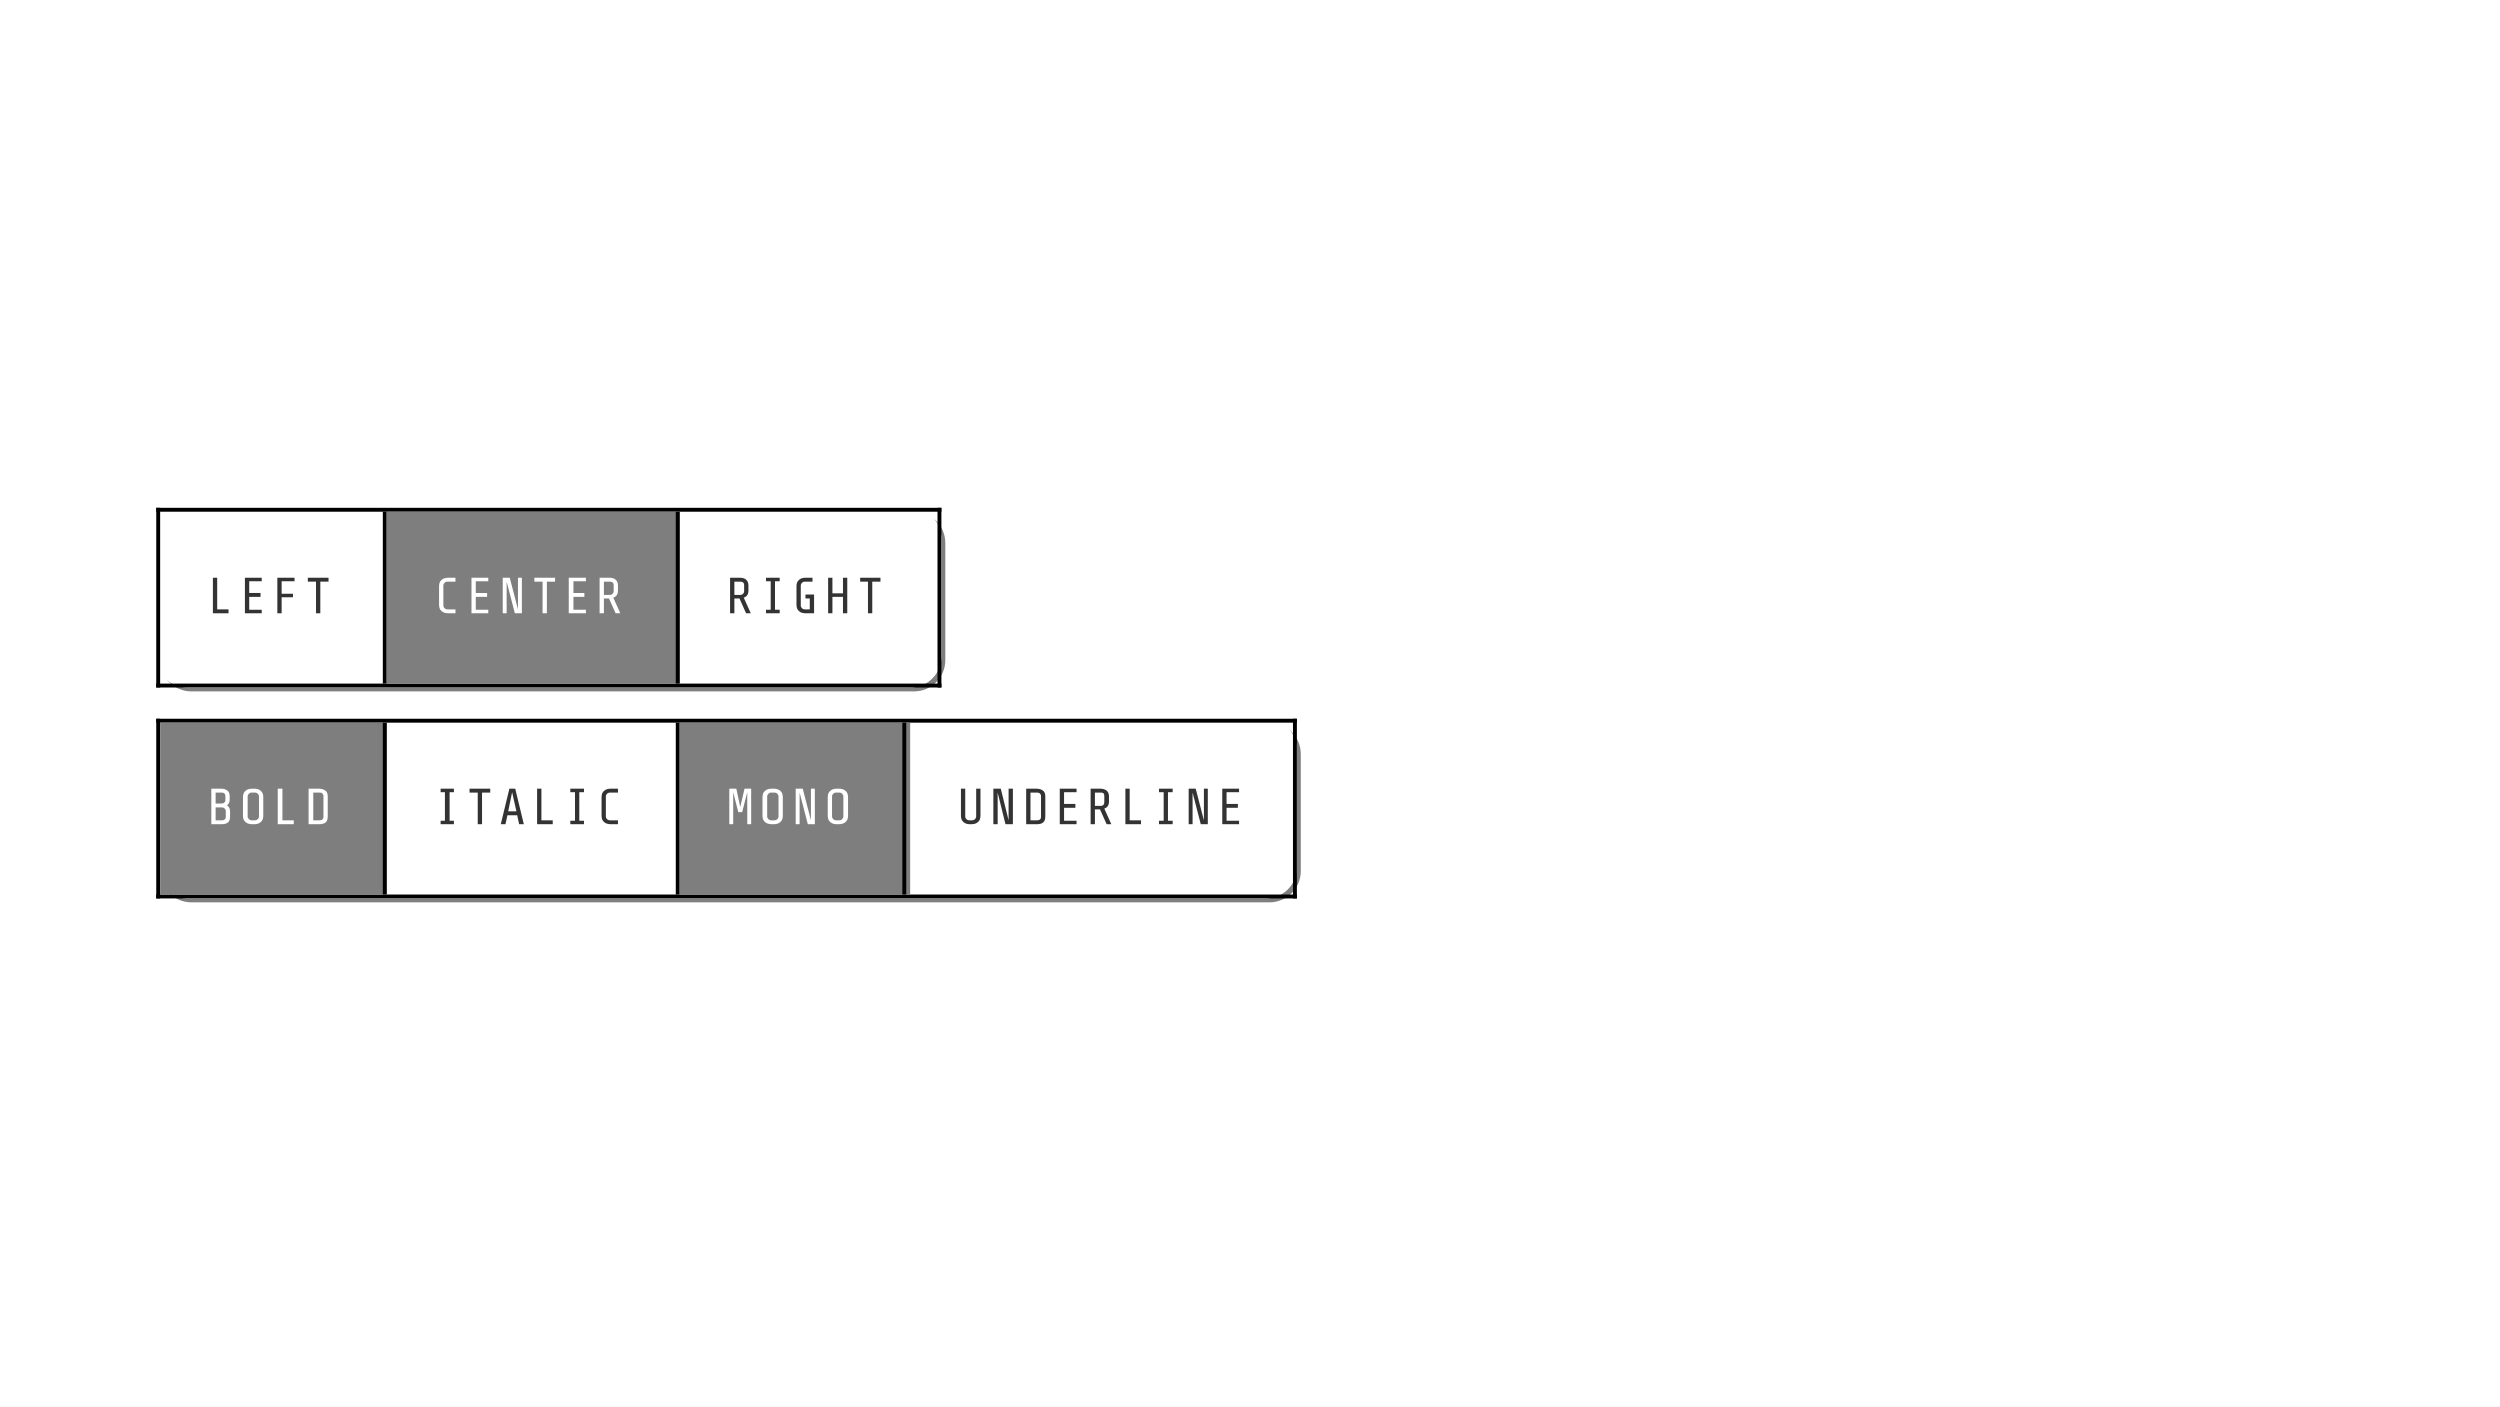
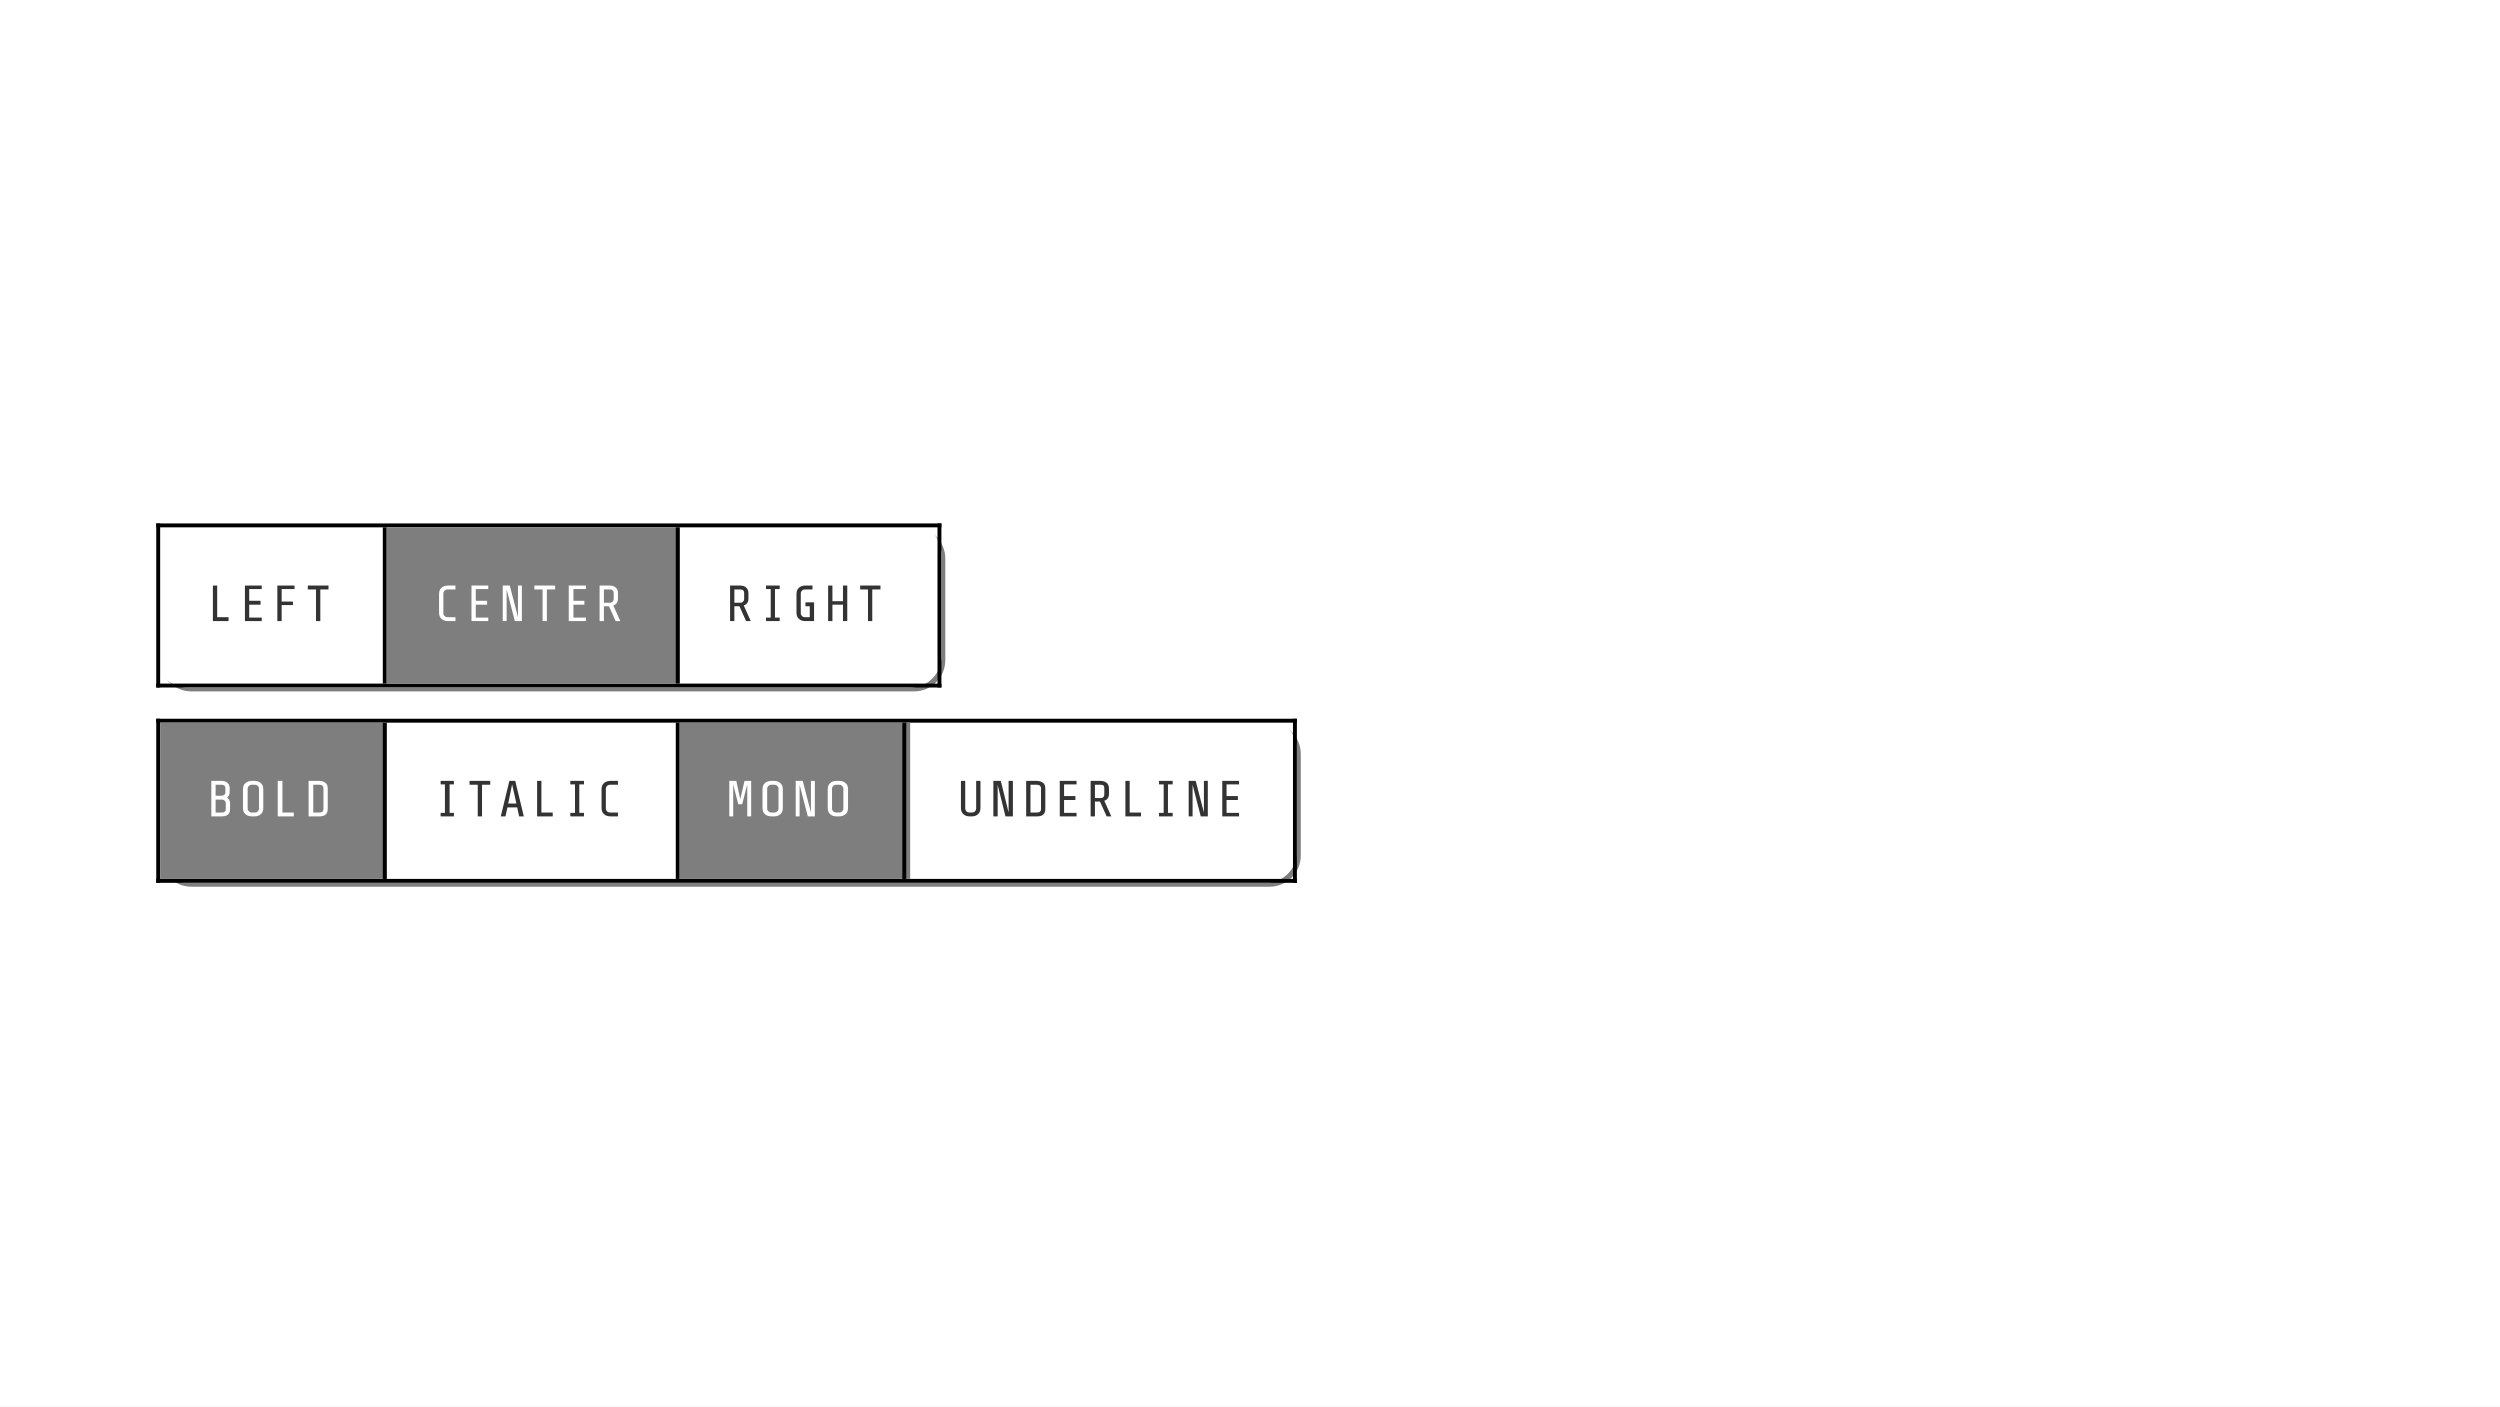
<svg xmlns="http://www.w3.org/2000/svg" width="640" height="360" viewBox="0 0 640 360">
  <mask id="satori_om-id">
    <rect x="0" y="0" width="640" height="360" fill="#fff" />
  </mask>
  <rect x="0" y="0" width="640" height="360" fill="rgba(255,255,255,1)" />
  <mask id="satori_om-id-0">
    <rect x="0" y="0" width="640" height="360" fill="#fff" />
  </mask>
  <mask id="satori_om-id-0-0">
    <rect x="0" y="0" width="640" height="360" fill="#fff" />
  </mask>
  <rect x="0" y="0" width="640" height="360" fill="rgba(255,255,255,1)" />
  <mask id="satori_om-id-0-1">
    <rect x="0" y="0" width="640" height="0" fill="#fff" />
  </mask>
  <rect x="0" y="0" width="640" height="0" fill="rgba(0,0,0,1)" />
  <mask id="satori_om-id-0-2">
    <rect x="640" y="0" width="0" height="360" fill="#fff" />
  </mask>
  <rect x="640" y="0" width="0" height="360" fill="rgba(0,0,0,1)" />
  <mask id="satori_om-id-0-3">
    <rect x="0" y="360" width="640" height="0" fill="#fff" />
  </mask>
  <rect x="0" y="360" width="640" height="0" fill="rgba(0,0,0,1)" />
  <mask id="satori_om-id-0-4">
    <rect x="0" y="0" width="0" height="360" fill="#fff" />
  </mask>
  <rect x="0" y="0" width="0" height="360" fill="rgba(0,0,0,1)" />
  <mask id="satori_om-id-1">
-     <rect x="40" y="130" width="201" height="46" fill="#fff" />
+     <rect x="40" y="134" width="201" height="42" fill="#fff" />
  </mask>
  <mask id="satori_ms-id-1-0-0" maskUnits="userSpaceOnUse">
    <rect x="0" y="0" width="640" height="360" fill="#fff" />
-     <path x="40" y="130" width="201" height="46" fill="#000" stroke-width="0" d="M48,130 h185 a8,8 0 0 1 8,8 v30 a8,8 0 0 1 -8,8 h-185 a8,8 0 0 1 -8,-8 v-30 a8,8 0 0 1 8,-8" />
+     <path x="40" y="134" width="201" height="42" fill="#000" stroke-width="0" d="M48,134 h185 a8,8 0 0 1 8,8 v26 a8,8 0 0 1 -8,8 h-185 a8,8 0 0 1 -8,-8 v-26 a8,8 0 0 1 8,-8" />
  </mask>
  <defs>
    <filter id="satori_s-id-1-0-0" x="0%" y="0%" width="100%" height="100%">
      <feGaussianBlur stdDeviation="0" result="b" />
      <feFlood flood-color="rgba(0,0,0,0.5)" in="SourceGraphic" result="f" />
      <feComposite in="f" in2="b" operator="in" />
    </filter>
  </defs>
  <g mask="url(#satori_ms-id-1-0-0)" filter="url(#satori_s-id-1-0-0)" opacity="1">
-     <path x="41" y="131" width="201" height="46" fill="#fff" stroke="#fff" stroke-width="0" d="M49,131 h185 a8,8 0 0 1 8,8 v30 a8,8 0 0 1 -8,8 h-185 a8,8 0 0 1 -8,-8 v-30 a8,8 0 0 1 8,-8" />
+     <path x="41" y="135" width="201" height="42" fill="#fff" stroke="#fff" stroke-width="0" d="M49,135 h185 a8,8 0 0 1 8,8 v26 a8,8 0 0 1 -8,8 h-185 a8,8 0 0 1 -8,-8 v-26 a8,8 0 0 1 8,-8" />
  </g>
  <mask id="satori_om-id-1-0">
-     <rect x="40" y="130" width="201" height="46" fill="#fff" />
-   </mask>
-   <path x="40" y="130" width="201" height="46" fill="rgba(255,255,255,1)" d="M48,130 h185 a8,8 0 0 1 8,8 v30 a8,8 0 0 1 -8,8 h-185 a8,8 0 0 1 -8,-8 v-30 a8,8 0 0 1 8,-8" />
+     <rect x="40" y="134" width="201" height="42" fill="#fff" />
+   </mask>
+   <path x="40" y="134" width="201" height="42" fill="rgba(255,255,255,1)" d="M48,134 h185 a8,8 0 0 1 8,8 v26 a8,8 0 0 1 -8,8 h-185 a8,8 0 0 1 -8,-8 v-26 a8,8 0 0 1 8,-8" />
  <mask id="satori_om-id-1-1">
-     <rect x="40" y="130" width="201" height="1" fill="#fff" />
-   </mask>
-   <rect x="40" y="130" width="201" height="1" fill="rgba(0,0,0,1)" />
+     <rect x="40" y="134" width="201" height="1" fill="#fff" />
+   </mask>
+   <rect x="40" y="134" width="201" height="1" fill="rgba(0,0,0,1)" />
  <mask id="satori_om-id-1-2">
-     <rect x="240" y="130" width="1" height="46" fill="#fff" />
-   </mask>
-   <rect x="240" y="130" width="1" height="46" fill="rgba(0,0,0,1)" />
+     <rect x="240" y="134" width="1" height="42" fill="#fff" />
+   </mask>
+   <rect x="240" y="134" width="1" height="42" fill="rgba(0,0,0,1)" />
  <mask id="satori_om-id-1-3">
    <rect x="40" y="175" width="201" height="1" fill="#fff" />
  </mask>
  <rect x="40" y="175" width="201" height="1" fill="rgba(0,0,0,1)" />
  <mask id="satori_om-id-1-4">
-     <rect x="40" y="130" width="1" height="46" fill="#fff" />
-   </mask>
-   <rect x="40" y="130" width="1" height="46" fill="rgba(0,0,0,1)" />
+     <rect x="40" y="134" width="1" height="42" fill="#fff" />
+   </mask>
+   <rect x="40" y="134" width="1" height="42" fill="rgba(0,0,0,1)" />
  <mask id="satori_om-id-2">
-     <rect x="41" y="131" width="58" height="44" fill="#fff" />
+     <rect x="41" y="135" width="58" height="40" fill="#fff" />
  </mask>
  <mask id="satori_om-id-2-0">
-     <rect x="41" y="131" width="58" height="0" fill="#fff" />
-   </mask>
-   <rect x="41" y="131" width="58" height="0" fill="rgba(0,0,0,1)" />
+     <rect x="41" y="135" width="58" height="0" fill="#fff" />
+   </mask>
+   <rect x="41" y="135" width="58" height="0" fill="rgba(0,0,0,1)" />
  <mask id="satori_om-id-2-1">
-     <rect x="98" y="131" width="1" height="44" fill="#fff" />
-   </mask>
-   <rect x="98" y="131" width="1" height="44" fill="rgba(0,0,0,1)" />
+     <rect x="98" y="135" width="1" height="40" fill="#fff" />
+   </mask>
+   <rect x="98" y="135" width="1" height="40" fill="rgba(0,0,0,1)" />
  <mask id="satori_om-id-2-2">
    <rect x="41" y="175" width="58" height="0" fill="#fff" />
  </mask>
  <rect x="41" y="175" width="58" height="0" fill="rgba(0,0,0,1)" />
  <mask id="satori_om-id-2-3">
-     <rect x="41" y="131" width="0" height="44" fill="#fff" />
-   </mask>
-   <rect x="41" y="131" width="0" height="44" fill="rgba(0,0,0,1)" />
+     <rect x="41" y="135" width="0" height="40" fill="#fff" />
+   </mask>
+   <rect x="41" y="135" width="0" height="40" fill="rgba(0,0,0,1)" />
  <mask id="satori_om-id-3">
-     <rect x="53" y="145" width="33" height="15" fill="#fff" />
-   </mask>
-   <g>
-     <path fill="rgba(51,51,51,1)" d="M54.5 147.9L55.6 147.9L55.6 156.0L58.5 156.0L58.5 157L54.5 157L54.5 147.9ZM62.7 147.9L67.0 147.9L67.0 148.8L63.8 148.8L63.8 151.8L66.7 151.8L66.7 152.8L63.8 152.8L63.8 156.1L67.0 156.1L67.0 157L62.7 157L62.7 147.9ZM72.1 152.0L75.0 152.0L75.0 152.9L72.1 152.9L72.1 157L71.0 157L71.0 147.9L75.4 147.9L75.4 148.8L72.1 148.8L72.1 152.0ZM82.0 157L80.9 157L80.9 148.9L78.8 148.9L78.8 147.9L84.1 147.9L84.1 148.9L82.0 148.9L82.0 157Z " />
+     <rect x="53" y="147" width="33" height="15" fill="#fff" />
+   </mask>
+   <g>
+     <path fill="rgba(51,51,51,1)" d="M54.5 149.9L55.6 149.9L55.6 158.0L58.5 158.0L58.5 159L54.5 159L54.5 149.9ZM62.7 149.9L67.0 149.9L67.0 150.8L63.8 150.8L63.8 153.8L66.7 153.8L66.7 154.8L63.8 154.8L63.8 158.1L67.0 158.1L67.0 159L62.7 159L62.7 149.9ZM72.1 154.0L75.0 154.0L75.0 154.9L72.1 154.9L72.1 159L71.0 159L71.0 149.9L75.4 149.9L75.4 150.8L72.1 150.8L72.1 154.0ZM82.0 159L80.9 159L80.9 150.9L78.8 150.9L78.8 149.9L84.1 149.9L84.1 150.9L82.0 150.9L82.0 159Z " />
  </g>
  <mask id="satori_om-id-4">
-     <rect x="99" y="131" width="75" height="44" fill="#fff" />
+     <rect x="99" y="135" width="75" height="40" fill="#fff" />
  </mask>
  <mask id="satori_om-id-4-0">
-     <rect x="99" y="131" width="75" height="44" fill="#fff" />
-   </mask>
-   <rect x="99" y="131" width="75" height="44" fill="rgba(126,126,126,1)" />
+     <rect x="99" y="135" width="75" height="40" fill="#fff" />
+   </mask>
+   <rect x="99" y="135" width="75" height="40" fill="rgba(126,126,126,1)" />
  <mask id="satori_om-id-4-1">
-     <rect x="99" y="131" width="75" height="0" fill="#fff" />
-   </mask>
-   <rect x="99" y="131" width="75" height="0" fill="rgba(0,0,0,1)" />
+     <rect x="99" y="135" width="75" height="0" fill="#fff" />
+   </mask>
+   <rect x="99" y="135" width="75" height="0" fill="rgba(0,0,0,1)" />
  <mask id="satori_om-id-4-2">
-     <rect x="173" y="131" width="1" height="44" fill="#fff" />
-   </mask>
-   <rect x="173" y="131" width="1" height="44" fill="rgba(0,0,0,1)" />
+     <rect x="173" y="135" width="1" height="40" fill="#fff" />
+   </mask>
+   <rect x="173" y="135" width="1" height="40" fill="rgba(0,0,0,1)" />
  <mask id="satori_om-id-4-3">
    <rect x="99" y="175" width="75" height="0" fill="#fff" />
  </mask>
  <rect x="99" y="175" width="75" height="0" fill="rgba(0,0,0,1)" />
  <mask id="satori_om-id-4-4">
-     <rect x="99" y="131" width="0" height="44" fill="#fff" />
-   </mask>
-   <rect x="99" y="131" width="0" height="44" fill="rgba(0,0,0,1)" />
+     <rect x="99" y="135" width="0" height="40" fill="#fff" />
+   </mask>
+   <rect x="99" y="135" width="0" height="40" fill="rgba(0,0,0,1)" />
  <mask id="satori_om-id-5">
-     <rect x="111" y="145" width="50" height="15" fill="#fff" />
-   </mask>
-   <g>
-     <path fill="rgba(255,255,255,1)" d="M114.8 157Q113.6 157 113.0 156.4Q112.4 155.9 112.4 154.8L112.4 154.8L112.4 150.1Q112.4 149.0 113.0 148.5Q113.6 147.9 114.8 147.9L114.8 147.9L116.6 147.9L116.6 148.9L114.6 148.9Q114.1 148.9 113.8 149.2Q113.5 149.5 113.5 149.9L113.5 149.9L113.5 155.0Q113.5 155.4 113.8 155.7Q114.1 156.0 114.6 156.0L114.6 156.0L116.6 156.0L116.6 157L114.8 157ZM120.7 147.9L125.0 147.9L125.0 148.8L121.8 148.8L121.8 151.8L124.7 151.8L124.7 152.8L121.8 152.8L121.8 156.1L125.0 156.1L125.0 157L120.7 157L120.7 147.9ZM129.7 148.9L129.7 157L128.7 157L128.7 147.9L130.5 147.9L132.6 156.0L132.6 147.9L133.6 147.9L133.6 157L131.8 157L129.7 148.9ZM140.0 157L138.9 157L138.9 148.9L136.8 148.9L136.8 147.9L142.1 147.9L142.1 148.9L140.0 148.9L140.0 157ZM145.6 147.9L150.0 147.9L150.0 148.8L146.8 148.8L146.8 151.8L149.6 151.8L149.6 152.8L146.8 152.8L146.8 156.1L150.0 156.1L150.0 157L145.6 157L145.6 147.9ZM155.9 153.2L154.6 153.2L154.6 157L153.5 157L153.5 147.9L156.0 147.9Q157.1 147.9 157.6 148.4Q158.2 148.9 158.2 149.9L158.2 149.9L158.2 151.2Q158.2 152.6 157.0 153.0L157.0 153.0L158.8 157L157.6 157L155.9 153.2ZM157.1 149.8Q157.1 149.3 156.8 149.1Q156.6 148.9 156.1 148.9L156.1 148.9L154.6 148.9L154.6 152.3L156.1 152.3Q156.6 152.3 156.8 152.0Q157.1 151.8 157.1 151.3L157.1 151.3L157.1 149.8Z " />
+     <rect x="111" y="147" width="50" height="15" fill="#fff" />
+   </mask>
+   <g>
+     <path fill="rgba(255,255,255,1)" d="M114.8 159Q113.6 159 113.0 158.4Q112.4 157.9 112.4 156.8L112.4 156.8L112.4 152.1Q112.4 151.0 113.0 150.5Q113.6 149.9 114.8 149.9L114.8 149.9L116.6 149.9L116.6 150.9L114.6 150.9Q114.1 150.9 113.8 151.2Q113.5 151.5 113.5 151.9L113.5 151.9L113.5 157.0Q113.5 157.4 113.8 157.7Q114.1 158.0 114.6 158.0L114.6 158.0L116.6 158.0L116.6 159L114.8 159ZM120.7 149.9L125.0 149.9L125.0 150.8L121.8 150.8L121.8 153.8L124.7 153.8L124.7 154.8L121.8 154.8L121.8 158.1L125.0 158.1L125.0 159L120.7 159L120.7 149.9ZM129.7 150.9L129.7 159L128.7 159L128.7 149.9L130.5 149.9L132.6 158.0L132.6 149.9L133.6 149.9L133.6 159L131.8 159L129.7 150.9ZM140.0 159L138.9 159L138.9 150.9L136.8 150.9L136.8 149.9L142.1 149.9L142.1 150.9L140.0 150.9L140.0 159ZM145.6 149.9L150.0 149.9L150.0 150.8L146.8 150.8L146.8 153.8L149.6 153.8L149.6 154.8L146.8 154.8L146.8 158.1L150.0 158.1L150.0 159L145.6 159L145.6 149.9ZM155.9 155.2L154.6 155.2L154.6 159L153.5 159L153.5 149.9L156.0 149.9Q157.1 149.9 157.6 150.4Q158.2 150.9 158.2 151.9L158.2 151.9L158.2 153.2Q158.2 154.6 157.0 155.0L157.0 155.0L158.8 159L157.6 159L155.9 155.2ZM157.1 151.8Q157.1 151.3 156.8 151.1Q156.6 150.9 156.1 150.9L156.1 150.9L154.6 150.9L154.6 154.3L156.1 154.3Q156.6 154.3 156.8 154.0Q157.1 153.8 157.1 153.3L157.1 153.3L157.1 151.8Z " />
  </g>
  <mask id="satori_om-id-6">
-     <rect x="186" y="145" width="42" height="15" fill="#fff" />
-   </mask>
-   <g>
-     <path fill="rgba(51,51,51,1)" d="M189.3 153.2L188.0 153.2L188.0 157L186.9 157L186.9 147.9L189.4 147.9Q190.5 147.9 191.0 148.4Q191.6 148.9 191.6 149.9L191.6 149.9L191.6 151.2Q191.6 152.6 190.4 153.0L190.4 153.0L192.2 157L191.0 157L189.3 153.2ZM190.5 149.8Q190.5 149.3 190.2 149.1Q190.0 148.9 189.5 148.9L189.5 148.9L188.0 148.9L188.0 152.3L189.5 152.3Q190.0 152.3 190.2 152.0Q190.5 151.8 190.5 151.3L190.5 151.3L190.5 149.8ZM196.1 156.1L197.3 156.1L197.3 148.8L196.1 148.8L196.1 147.9L199.6 147.9L199.6 148.8L198.4 148.8L198.4 156.1L199.6 156.1L199.6 157L196.1 157L196.1 156.1ZM206.2 157Q205.1 157 204.5 156.4Q203.9 155.9 203.9 154.8L203.9 154.8L203.9 150.1Q203.9 149.0 204.5 148.5Q205.1 147.9 206.2 147.9L206.2 147.9L208.0 147.9L208.0 148.9L206.1 148.9Q205.6 148.9 205.3 149.2Q205.0 149.5 205.0 149.9L205.0 149.9L205.0 155.0Q205.0 155.4 205.3 155.7Q205.6 156.0 206.1 156.0L206.1 156.0L207.3 156.0L207.3 153.2L206.2 153.2L206.2 152.2L208.4 152.2L208.4 157L206.2 157ZM215.8 152.8L213.1 152.8L213.1 157L212.0 157L212.0 147.9L213.1 147.9L213.1 151.9L215.8 151.9L215.8 147.9L216.9 147.9L216.9 157L215.8 157L215.8 152.8ZM223.3 157L222.2 157L222.2 148.9L220.2 148.9L220.2 147.9L225.4 147.9L225.4 148.9L223.3 148.9L223.3 157Z " />
+     <rect x="186" y="147" width="42" height="15" fill="#fff" />
+   </mask>
+   <g>
+     <path fill="rgba(51,51,51,1)" d="M189.3 155.2L188.0 155.2L188.0 159L186.9 159L186.9 149.9L189.4 149.9Q190.5 149.9 191.0 150.4Q191.6 150.9 191.6 151.9L191.6 151.9L191.6 153.2Q191.6 154.6 190.4 155.0L190.4 155.0L192.2 159L191.0 159L189.3 155.2ZM190.5 151.8Q190.5 151.3 190.2 151.1Q190.0 150.9 189.5 150.9L189.5 150.9L188.0 150.9L188.0 154.3L189.5 154.3Q190.0 154.3 190.2 154.0Q190.5 153.8 190.5 153.3L190.5 153.3L190.5 151.8ZM196.1 158.1L197.3 158.1L197.3 150.8L196.1 150.8L196.1 149.9L199.6 149.9L199.6 150.8L198.4 150.8L198.4 158.1L199.6 158.1L199.6 159L196.1 159L196.1 158.1ZM206.2 159Q205.1 159 204.5 158.4Q203.9 157.9 203.9 156.8L203.9 156.8L203.9 152.1Q203.9 151.0 204.5 150.5Q205.1 149.9 206.2 149.9L206.2 149.9L208.0 149.9L208.0 150.9L206.1 150.9Q205.6 150.9 205.3 151.2Q205.0 151.5 205.0 151.9L205.0 151.9L205.0 157.0Q205.0 157.4 205.3 157.7Q205.6 158.0 206.1 158.0L206.1 158.0L207.3 158.0L207.3 155.2L206.2 155.2L206.2 154.2L208.4 154.2L208.4 159L206.2 159ZM215.8 154.8L213.1 154.8L213.1 159L212.0 159L212.0 149.9L213.1 149.9L213.1 153.9L215.8 153.9L215.8 149.9L216.9 149.9L216.9 159L215.8 159L215.8 154.8ZM223.3 159L222.2 159L222.2 150.9L220.2 150.9L220.2 149.9L225.4 149.9L225.4 150.9L223.3 150.9L223.3 159Z " />
  </g>
  <mask id="satori_om-id-7">
-     <rect x="40" y="184" width="292" height="46" fill="#fff" />
+     <rect x="40" y="184" width="292" height="42" fill="#fff" />
  </mask>
  <mask id="satori_ms-id-7-0-0" maskUnits="userSpaceOnUse">
    <rect x="0" y="0" width="640" height="360" fill="#fff" />
-     <path x="40" y="184" width="292" height="46" fill="#000" stroke-width="0" d="M48,184 h276 a8,8 0 0 1 8,8 v30 a8,8 0 0 1 -8,8 h-276 a8,8 0 0 1 -8,-8 v-30 a8,8 0 0 1 8,-8" />
+     <path x="40" y="184" width="292" height="42" fill="#000" stroke-width="0" d="M48,184 h276 a8,8 0 0 1 8,8 v26 a8,8 0 0 1 -8,8 h-276 a8,8 0 0 1 -8,-8 v-26 a8,8 0 0 1 8,-8" />
  </mask>
  <defs>
    <filter id="satori_s-id-7-0-0" x="0%" y="0%" width="100%" height="100%">
      <feGaussianBlur stdDeviation="0" result="b" />
      <feFlood flood-color="rgba(0,0,0,0.5)" in="SourceGraphic" result="f" />
      <feComposite in="f" in2="b" operator="in" />
    </filter>
  </defs>
  <g mask="url(#satori_ms-id-7-0-0)" filter="url(#satori_s-id-7-0-0)" opacity="1">
-     <path x="41" y="185" width="292" height="46" fill="#fff" stroke="#fff" stroke-width="0" d="M49,185 h276 a8,8 0 0 1 8,8 v30 a8,8 0 0 1 -8,8 h-276 a8,8 0 0 1 -8,-8 v-30 a8,8 0 0 1 8,-8" />
+     <path x="41" y="185" width="292" height="42" fill="#fff" stroke="#fff" stroke-width="0" d="M49,185 h276 a8,8 0 0 1 8,8 v26 a8,8 0 0 1 -8,8 h-276 a8,8 0 0 1 -8,-8 v-26 a8,8 0 0 1 8,-8" />
  </g>
  <mask id="satori_om-id-7-0">
-     <rect x="40" y="184" width="292" height="46" fill="#fff" />
-   </mask>
-   <path x="40" y="184" width="292" height="46" fill="rgba(255,255,255,1)" d="M48,184 h276 a8,8 0 0 1 8,8 v30 a8,8 0 0 1 -8,8 h-276 a8,8 0 0 1 -8,-8 v-30 a8,8 0 0 1 8,-8" />
+     <rect x="40" y="184" width="292" height="42" fill="#fff" />
+   </mask>
+   <path x="40" y="184" width="292" height="42" fill="rgba(255,255,255,1)" d="M48,184 h276 a8,8 0 0 1 8,8 v26 a8,8 0 0 1 -8,8 h-276 a8,8 0 0 1 -8,-8 v-26 a8,8 0 0 1 8,-8" />
  <mask id="satori_om-id-7-1">
    <rect x="40" y="184" width="292" height="1" fill="#fff" />
  </mask>
  <rect x="40" y="184" width="292" height="1" fill="rgba(0,0,0,1)" />
  <mask id="satori_om-id-7-2">
-     <rect x="331" y="184" width="1" height="46" fill="#fff" />
-   </mask>
-   <rect x="331" y="184" width="1" height="46" fill="rgba(0,0,0,1)" />
+     <rect x="331" y="184" width="1" height="42" fill="#fff" />
+   </mask>
+   <rect x="331" y="184" width="1" height="42" fill="rgba(0,0,0,1)" />
  <mask id="satori_om-id-7-3">
-     <rect x="40" y="229" width="292" height="1" fill="#fff" />
-   </mask>
-   <rect x="40" y="229" width="292" height="1" fill="rgba(0,0,0,1)" />
+     <rect x="40" y="225" width="292" height="1" fill="#fff" />
+   </mask>
+   <rect x="40" y="225" width="292" height="1" fill="rgba(0,0,0,1)" />
  <mask id="satori_om-id-7-4">
-     <rect x="40" y="184" width="1" height="46" fill="#fff" />
-   </mask>
-   <rect x="40" y="184" width="1" height="46" fill="rgba(0,0,0,1)" />
+     <rect x="40" y="184" width="1" height="42" fill="#fff" />
+   </mask>
+   <rect x="40" y="184" width="1" height="42" fill="rgba(0,0,0,1)" />
  <mask id="satori_om-id-8">
-     <rect x="41" y="185" width="58" height="44" fill="#fff" />
+     <rect x="41" y="185" width="58" height="40" fill="#fff" />
  </mask>
  <mask id="satori_om-id-8-0">
-     <rect x="41" y="185" width="58" height="44" fill="#fff" />
-   </mask>
-   <rect x="41" y="185" width="58" height="44" fill="rgba(126,126,126,1)" />
+     <rect x="41" y="185" width="58" height="40" fill="#fff" />
+   </mask>
+   <rect x="41" y="185" width="58" height="40" fill="rgba(126,126,126,1)" />
  <mask id="satori_om-id-8-1">
    <rect x="41" y="185" width="58" height="0" fill="#fff" />
  </mask>
  <rect x="41" y="185" width="58" height="0" fill="rgba(0,0,0,1)" />
  <mask id="satori_om-id-8-2">
-     <rect x="98" y="185" width="1" height="44" fill="#fff" />
-   </mask>
-   <rect x="98" y="185" width="1" height="44" fill="rgba(0,0,0,1)" />
+     <rect x="98" y="185" width="1" height="40" fill="#fff" />
+   </mask>
+   <rect x="98" y="185" width="1" height="40" fill="rgba(0,0,0,1)" />
  <mask id="satori_om-id-8-3">
-     <rect x="41" y="229" width="58" height="0" fill="#fff" />
-   </mask>
-   <rect x="41" y="229" width="58" height="0" fill="rgba(0,0,0,1)" />
+     <rect x="41" y="225" width="58" height="0" fill="#fff" />
+   </mask>
+   <rect x="41" y="225" width="58" height="0" fill="rgba(0,0,0,1)" />
  <mask id="satori_om-id-8-4">
-     <rect x="41" y="185" width="0" height="44" fill="#fff" />
-   </mask>
-   <rect x="41" y="185" width="0" height="44" fill="rgba(0,0,0,1)" />
+     <rect x="41" y="185" width="0" height="40" fill="#fff" />
+   </mask>
+   <rect x="41" y="185" width="0" height="40" fill="rgba(0,0,0,1)" />
  <mask id="satori_om-id-9">
-     <rect x="53" y="199" width="33" height="15" fill="#fff" />
-   </mask>
-   <g>
-     <path fill="rgba(255,255,255,1)" d="M58.9 208.9Q58.9 210.1 58.4 210.5Q57.9 211 56.7 211L56.7 211L54.1 211L54.1 201.9L56.5 201.9Q57.7 201.9 58.2 202.4Q58.8 202.8 58.8 203.9L58.8 203.9L58.8 204.7Q58.8 205.7 58.1 206.2L58.1 206.2Q58.9 206.6 58.9 207.8L58.9 207.8L58.9 208.9ZM57.7 203.8Q57.7 203.3 57.4 203.1Q57.2 202.9 56.7 202.9L56.7 202.9L55.2 202.9L55.2 205.7L56.7 205.7Q57.1 205.7 57.4 205.5Q57.7 205.2 57.7 204.8L57.7 204.8L57.7 203.8ZM57.8 207.7Q57.8 207.2 57.5 207.0Q57.3 206.7 56.8 206.7L56.8 206.7L55.2 206.7L55.2 210.0L56.8 210.0Q57.3 210.0 57.5 209.8Q57.8 209.6 57.8 209.1L57.8 209.1L57.8 207.7ZM67.4 208.8Q67.4 209.9 66.8 210.4Q66.2 211 65.1 211L65.1 211L64.6 211Q63.4 211 62.8 210.4Q62.2 209.9 62.2 208.8L62.2 208.8L62.2 204.1Q62.2 203.0 62.8 202.5Q63.4 201.9 64.6 201.9L64.6 201.9L65.1 201.9Q66.2 201.9 66.8 202.5Q67.4 203.0 67.4 204.1L67.4 204.1L67.4 208.8ZM66.3 203.9Q66.3 203.5 66 203.2Q65.7 202.9 65.2 202.9L65.2 202.9L64.4 202.9Q64.0 202.9 63.7 203.2Q63.4 203.5 63.4 203.9L63.4 203.9L63.4 209.0Q63.4 209.4 63.7 209.7Q64.0 210.0 64.4 210.0L64.4 210.0L65.2 210.0Q65.7 210.0 66 209.7Q66.3 209.4 66.3 209.0L66.3 209.0L66.3 203.9ZM71.1 201.9L72.3 201.9L72.3 210.0L75.2 210.0L75.2 211L71.1 211L71.1 201.9ZM83.9 208.9Q83.9 210.1 83.4 210.5Q82.9 211 81.7 211L81.7 211L79.0 211L79.0 201.9L81.5 201.9Q82.7 201.9 83.3 202.4Q83.9 202.8 83.9 203.9L83.9 203.9L83.9 208.9ZM82.8 203.8Q82.8 203.4 82.5 203.1Q82.3 202.9 81.8 202.9L81.8 202.9L80.2 202.9L80.2 210.0L81.8 210.0Q82.3 210.0 82.5 209.8Q82.8 209.6 82.8 209.1L82.8 209.1L82.8 203.8Z " />
+     <rect x="53" y="197" width="33" height="15" fill="#fff" />
+   </mask>
+   <g>
+     <path fill="rgba(255,255,255,1)" d="M58.9 206.9Q58.9 208.1 58.4 208.5Q57.9 209 56.7 209L56.7 209L54.1 209L54.1 199.9L56.5 199.9Q57.7 199.9 58.2 200.4Q58.8 200.8 58.8 201.9L58.8 201.9L58.8 202.7Q58.8 203.7 58.1 204.2L58.1 204.2Q58.9 204.6 58.9 205.8L58.9 205.8L58.9 206.9ZM57.7 201.8Q57.7 201.3 57.4 201.1Q57.2 200.9 56.7 200.9L56.7 200.9L55.2 200.9L55.2 203.7L56.7 203.7Q57.1 203.7 57.4 203.5Q57.7 203.2 57.7 202.8L57.7 202.8L57.7 201.8ZM57.8 205.7Q57.8 205.2 57.5 205.0Q57.3 204.7 56.8 204.7L56.8 204.7L55.2 204.7L55.2 208.0L56.8 208.0Q57.3 208.0 57.5 207.8Q57.8 207.6 57.8 207.1L57.8 207.1L57.8 205.7ZM67.4 206.8Q67.4 207.9 66.8 208.4Q66.2 209 65.1 209L65.1 209L64.6 209Q63.4 209 62.8 208.4Q62.2 207.9 62.2 206.8L62.2 206.8L62.2 202.1Q62.2 201.0 62.8 200.5Q63.4 199.9 64.6 199.9L64.6 199.9L65.1 199.9Q66.2 199.9 66.8 200.5Q67.4 201.0 67.4 202.1L67.4 202.1L67.4 206.8ZM66.3 201.9Q66.3 201.5 66 201.2Q65.7 200.9 65.2 200.9L65.2 200.9L64.4 200.9Q64.0 200.9 63.7 201.2Q63.4 201.5 63.4 201.9L63.4 201.9L63.4 207.0Q63.4 207.4 63.7 207.7Q64.0 208.0 64.4 208.0L64.4 208.0L65.2 208.0Q65.7 208.0 66 207.7Q66.3 207.4 66.3 207.0L66.3 207.0L66.3 201.9ZM71.1 199.9L72.3 199.9L72.3 208.0L75.2 208.0L75.2 209L71.1 209L71.1 199.9ZM83.9 206.9Q83.9 208.1 83.4 208.5Q82.9 209 81.7 209L81.7 209L79.0 209L79.0 199.9L81.5 199.9Q82.7 199.9 83.3 200.4Q83.9 200.8 83.9 201.9L83.9 201.9L83.9 206.9ZM82.8 201.8Q82.8 201.4 82.5 201.1Q82.3 200.9 81.8 200.9L81.8 200.9L80.2 200.9L80.2 208.0L81.8 208.0Q82.3 208.0 82.5 207.8Q82.8 207.6 82.8 207.1L82.8 207.1L82.8 201.8Z " />
  </g>
  <mask id="satori_om-id-10">
-     <rect x="99" y="185" width="75" height="44" fill="#fff" />
+     <rect x="99" y="185" width="75" height="40" fill="#fff" />
  </mask>
  <mask id="satori_om-id-10-0">
    <rect x="99" y="185" width="75" height="0" fill="#fff" />
  </mask>
  <rect x="99" y="185" width="75" height="0" fill="rgba(0,0,0,1)" />
  <mask id="satori_om-id-10-1">
-     <rect x="173" y="185" width="1" height="44" fill="#fff" />
-   </mask>
-   <rect x="173" y="185" width="1" height="44" fill="rgba(0,0,0,1)" />
+     <rect x="173" y="185" width="1" height="40" fill="#fff" />
+   </mask>
+   <rect x="173" y="185" width="1" height="40" fill="rgba(0,0,0,1)" />
  <mask id="satori_om-id-10-2">
-     <rect x="99" y="229" width="75" height="0" fill="#fff" />
-   </mask>
-   <rect x="99" y="229" width="75" height="0" fill="rgba(0,0,0,1)" />
+     <rect x="99" y="225" width="75" height="0" fill="#fff" />
+   </mask>
+   <rect x="99" y="225" width="75" height="0" fill="rgba(0,0,0,1)" />
  <mask id="satori_om-id-10-3">
-     <rect x="99" y="185" width="0" height="44" fill="#fff" />
-   </mask>
-   <rect x="99" y="185" width="0" height="44" fill="rgba(0,0,0,1)" />
+     <rect x="99" y="185" width="0" height="40" fill="#fff" />
+   </mask>
+   <rect x="99" y="185" width="0" height="40" fill="rgba(0,0,0,1)" />
  <mask id="satori_om-id-11">
-     <rect x="111" y="199" width="50" height="15" fill="#fff" />
-   </mask>
-   <g>
-     <path fill="rgba(51,51,51,1)" d="M112.8 210.1L113.9 210.1L113.9 202.8L112.8 202.8L112.8 201.9L116.2 201.9L116.2 202.8L115.1 202.8L115.1 210.1L116.2 210.1L116.2 211L112.8 211L112.8 210.1ZM123.4 211L122.3 211L122.3 202.9L120.2 202.9L120.2 201.9L125.5 201.9L125.5 202.9L123.4 202.9L123.4 211ZM132.4 208.7L129.9 208.7L129.4 211L128.2 211L130.4 201.9L131.9 201.9L134.1 211L132.9 211L132.4 208.7ZM130.1 207.7L132.2 207.7L131.1 202.8L130.1 207.7ZM137.5 201.9L138.6 201.9L138.6 210.0L141.5 210.0L141.5 211L137.5 211L137.5 201.9ZM146.0 210.1L147.2 210.1L147.2 202.8L146.0 202.8L146.0 201.9L149.5 201.9L149.5 202.8L148.3 202.8L148.3 210.1L149.5 210.1L149.5 211L146.0 211L146.0 210.1ZM156.4 211Q155.2 211 154.6 210.4Q154.0 209.9 154.0 208.8L154.0 208.8L154.0 204.1Q154.0 203.0 154.6 202.5Q155.2 201.9 156.4 201.9L156.4 201.9L158.2 201.9L158.2 202.9L156.2 202.9Q155.7 202.9 155.4 203.2Q155.1 203.5 155.1 203.9L155.1 203.9L155.1 209.0Q155.1 209.4 155.4 209.7Q155.7 210.0 156.2 210.0L156.2 210.0L158.2 210.0L158.2 211L156.4 211Z " />
+     <rect x="111" y="197" width="50" height="15" fill="#fff" />
+   </mask>
+   <g>
+     <path fill="rgba(51,51,51,1)" d="M112.8 208.1L113.9 208.1L113.9 200.8L112.8 200.8L112.8 199.9L116.2 199.9L116.2 200.8L115.1 200.8L115.1 208.1L116.2 208.1L116.2 209L112.8 209L112.8 208.1ZM123.4 209L122.3 209L122.3 200.9L120.2 200.9L120.2 199.9L125.5 199.9L125.5 200.9L123.4 200.9L123.4 209ZM132.4 206.7L129.9 206.7L129.4 209L128.2 209L130.4 199.9L131.9 199.9L134.1 209L132.9 209L132.4 206.7ZM130.1 205.7L132.2 205.7L131.1 200.8L130.1 205.7ZM137.5 199.9L138.6 199.9L138.6 208.0L141.5 208.0L141.5 209L137.5 209L137.5 199.9ZM146.0 208.1L147.2 208.1L147.2 200.8L146.0 200.8L146.0 199.9L149.5 199.9L149.5 200.8L148.3 200.8L148.3 208.1L149.5 208.1L149.5 209L146.0 209L146.0 208.1ZM156.4 209Q155.2 209 154.6 208.4Q154.0 207.9 154.0 206.8L154.0 206.8L154.0 202.1Q154.0 201.0 154.6 200.5Q155.2 199.9 156.4 199.9L156.4 199.9L158.2 199.9L158.2 200.9L156.2 200.9Q155.7 200.9 155.4 201.2Q155.1 201.5 155.1 201.9L155.1 201.9L155.1 207.0Q155.1 207.4 155.4 207.7Q155.7 208.0 156.2 208.0L156.2 208.0L158.2 208.0L158.2 209L156.4 209Z " />
  </g>
  <mask id="satori_om-id-12">
-     <rect x="174" y="185" width="59" height="44" fill="#fff" />
+     <rect x="174" y="185" width="59" height="40" fill="#fff" />
  </mask>
  <mask id="satori_om-id-12-0">
-     <rect x="174" y="185" width="59" height="44" fill="#fff" />
-   </mask>
-   <rect x="174" y="185" width="59" height="44" fill="rgba(126,126,126,1)" />
+     <rect x="174" y="185" width="59" height="40" fill="#fff" />
+   </mask>
+   <rect x="174" y="185" width="59" height="40" fill="rgba(126,126,126,1)" />
  <mask id="satori_om-id-12-1">
    <rect x="174" y="185" width="59" height="0" fill="#fff" />
  </mask>
  <rect x="174" y="185" width="59" height="0" fill="rgba(0,0,0,1)" />
  <mask id="satori_om-id-12-2">
-     <rect x="231" y="185" width="1" height="44" fill="#fff" />
-   </mask>
-   <rect x="231" y="185" width="1" height="44" fill="rgba(0,0,0,1)" />
+     <rect x="231" y="185" width="1" height="40" fill="#fff" />
+   </mask>
+   <rect x="231" y="185" width="1" height="40" fill="rgba(0,0,0,1)" />
  <mask id="satori_om-id-12-3">
-     <rect x="174" y="229" width="59" height="0" fill="#fff" />
-   </mask>
-   <rect x="174" y="229" width="59" height="0" fill="rgba(0,0,0,1)" />
+     <rect x="174" y="225" width="59" height="0" fill="#fff" />
+   </mask>
+   <rect x="174" y="225" width="59" height="0" fill="rgba(0,0,0,1)" />
  <mask id="satori_om-id-12-4">
-     <rect x="174" y="185" width="0" height="44" fill="#fff" />
-   </mask>
-   <rect x="174" y="185" width="0" height="44" fill="rgba(0,0,0,1)" />
+     <rect x="174" y="185" width="0" height="40" fill="#fff" />
+   </mask>
+   <rect x="174" y="185" width="0" height="40" fill="rgba(0,0,0,1)" />
  <mask id="satori_om-id-13">
-     <rect x="186" y="199" width="34" height="15" fill="#fff" />
-   </mask>
-   <g>
-     <path fill="rgba(255,255,255,1)" d="M191.3 202.8L190.0 207.9L189.0 207.9L187.7 202.8L187.7 211L186.7 211L186.7 201.9L188.5 201.9L189.5 206.6L190.6 201.9L192.3 201.9L192.3 211L191.3 211L191.3 202.8ZM200.4 208.8Q200.4 209.9 199.8 210.4Q199.2 211 198.1 211L198.1 211L197.6 211Q196.4 211 195.8 210.4Q195.2 209.9 195.2 208.8L195.2 208.8L195.2 204.1Q195.2 203.0 195.8 202.5Q196.4 201.9 197.6 201.9L197.6 201.9L198.1 201.9Q199.2 201.9 199.8 202.5Q200.4 203.0 200.4 204.1L200.4 204.1L200.4 208.8ZM199.3 203.9Q199.3 203.5 199.0 203.2Q198.7 202.9 198.2 202.9L198.2 202.9L197.4 202.9Q197.0 202.9 196.7 203.2Q196.4 203.5 196.4 203.9L196.4 203.9L196.4 209.0Q196.4 209.4 196.7 209.7Q197.0 210.0 197.4 210.0L197.4 210.0L198.2 210.0Q198.7 210.0 199.0 209.7Q199.3 209.4 199.3 209.0L199.3 209.0L199.3 203.9ZM204.7 202.9L204.7 211L203.7 211L203.7 201.9L205.5 201.9L207.6 210.0L207.6 201.9L208.6 201.9L208.6 211L206.8 211L204.7 202.9ZM217.1 208.8Q217.1 209.9 216.5 210.4Q215.9 211 214.7 211L214.7 211L214.2 211Q213.1 211 212.5 210.4Q211.9 209.9 211.9 208.8L211.9 208.8L211.9 204.1Q211.9 203.0 212.5 202.5Q213.1 201.9 214.2 201.9L214.2 201.9L214.7 201.9Q215.9 201.9 216.5 202.5Q217.1 203.0 217.1 204.1L217.1 204.1L217.1 208.8ZM215.9 203.9Q215.9 203.5 215.6 203.2Q215.3 202.9 214.9 202.9L214.9 202.9L214.1 202.9Q213.6 202.9 213.3 203.2Q213.0 203.5 213.0 203.9L213.0 203.9L213.0 209.0Q213.0 209.4 213.3 209.7Q213.6 210.0 214.1 210.0L214.1 210.0L214.9 210.0Q215.3 210.0 215.6 209.7Q215.9 209.4 215.9 209.0L215.9 209.0L215.9 203.9Z " />
+     <rect x="186" y="197" width="34" height="15" fill="#fff" />
+   </mask>
+   <g>
+     <path fill="rgba(255,255,255,1)" d="M191.3 200.8L190.0 205.9L189.0 205.9L187.7 200.8L187.7 209L186.7 209L186.7 199.9L188.5 199.9L189.5 204.6L190.6 199.9L192.3 199.9L192.3 209L191.3 209L191.3 200.8ZM200.4 206.8Q200.4 207.9 199.8 208.4Q199.2 209 198.1 209L198.1 209L197.6 209Q196.4 209 195.8 208.4Q195.2 207.9 195.2 206.8L195.2 206.8L195.2 202.1Q195.2 201.0 195.8 200.5Q196.4 199.9 197.6 199.9L197.6 199.9L198.1 199.9Q199.2 199.9 199.8 200.5Q200.4 201.0 200.4 202.1L200.4 202.1L200.4 206.8ZM199.3 201.9Q199.3 201.5 199.0 201.2Q198.7 200.9 198.2 200.9L198.2 200.9L197.4 200.9Q197.0 200.9 196.7 201.2Q196.4 201.5 196.4 201.9L196.4 201.9L196.4 207.0Q196.4 207.4 196.7 207.7Q197.0 208.0 197.4 208.0L197.4 208.0L198.2 208.0Q198.7 208.0 199.0 207.7Q199.3 207.4 199.3 207.0L199.3 207.0L199.3 201.9ZM204.7 200.9L204.7 209L203.7 209L203.7 199.9L205.5 199.9L207.6 208.0L207.6 199.9L208.6 199.9L208.6 209L206.8 209L204.7 200.9ZM217.1 206.8Q217.1 207.9 216.5 208.4Q215.9 209 214.7 209L214.7 209L214.2 209Q213.1 209 212.5 208.4Q211.9 207.9 211.9 206.8L211.9 206.8L211.9 202.1Q211.9 201.0 212.5 200.5Q213.1 199.9 214.2 199.9L214.2 199.9L214.7 199.9Q215.9 199.9 216.5 200.5Q217.1 201.0 217.1 202.1L217.1 202.1L217.1 206.8ZM215.9 201.9Q215.9 201.5 215.6 201.2Q215.3 200.9 214.9 200.9L214.9 200.9L214.1 200.9Q213.6 200.9 213.3 201.2Q213.0 201.5 213.0 201.9L213.0 201.9L213.0 207.0Q213.0 207.4 213.3 207.7Q213.6 208.0 214.1 208.0L214.1 208.0L214.9 208.0Q215.3 208.0 215.6 207.7Q215.9 207.4 215.9 207.0L215.9 207.0L215.9 201.9Z " />
  </g>
  <mask id="satori_om-id-14">
-     <rect x="245" y="199" width="74" height="15" fill="#fff" />
-   </mask>
-   <g>
-     <path fill="rgba(51,51,51,1)" d="M251.0 208.8Q251.0 209.9 250.4 210.4Q249.8 211 248.7 211L248.7 211L248.3 211Q247.2 211 246.6 210.4Q246.0 209.9 246.0 208.8L246.0 208.8L246.0 201.9L247.1 201.9L247.1 209.0Q247.1 209.4 247.4 209.7Q247.7 210.0 248.2 210.0L248.2 210.0L248.8 210.0Q249.3 210.0 249.6 209.7Q249.9 209.4 249.9 209.0L249.9 209.0L249.9 201.9L251.0 201.9L251.0 208.8ZM255.4 202.9L255.4 211L254.3 211L254.3 201.9L256.2 201.9L258.2 210.0L258.2 201.9L259.3 201.9L259.3 211L257.4 211L255.4 202.9ZM267.6 208.9Q267.6 210.1 267.1 210.5Q266.6 211 265.4 211L265.4 211L262.7 211L262.7 201.9L265.2 201.9Q266.4 201.9 267.0 202.4Q267.6 202.8 267.6 203.9L267.6 203.9L267.6 208.9ZM266.5 203.8Q266.5 203.4 266.2 203.1Q265.9 202.9 265.5 202.9L265.5 202.9L263.8 202.9L263.8 210.0L265.5 210.0Q266.0 210.0 266.2 209.8Q266.5 209.6 266.5 209.1L266.5 209.1L266.5 203.8ZM271.3 201.9L275.6 201.9L275.6 202.8L272.4 202.8L272.4 205.8L275.3 205.8L275.3 206.8L272.4 206.8L272.4 210.1L275.6 210.1L275.6 211L271.3 211L271.3 201.9ZM281.6 207.2L280.3 207.2L280.3 211L279.2 211L279.2 201.9L281.6 201.9Q282.7 201.9 283.3 202.4Q283.9 202.9 283.9 203.9L283.9 203.9L283.9 205.2Q283.9 206.6 282.7 207.0L282.7 207.0L284.5 211L283.3 211L281.6 207.2ZM282.7 203.8Q282.7 203.3 282.5 203.1Q282.3 202.9 281.8 202.9L281.8 202.9L280.3 202.9L280.3 206.3L281.8 206.3Q282.3 206.3 282.5 206.0Q282.7 205.8 282.7 205.3L282.7 205.3L282.7 203.8ZM288.1 201.9L289.2 201.9L289.2 210.0L292.1 210.0L292.1 211L288.1 211L288.1 201.9ZM296.7 210.1L297.9 210.1L297.9 202.8L296.7 202.8L296.7 201.9L300.2 201.9L300.2 202.8L299.0 202.8L299.0 210.1L300.2 210.1L300.2 211L296.7 211L296.7 210.1ZM305.3 202.9L305.3 211L304.3 211L304.3 201.9L306.1 201.9L308.2 210.0L308.2 201.9L309.2 201.9L309.2 211L307.4 211L305.3 202.9ZM312.9 201.9L317.2 201.9L317.2 202.8L314.0 202.8L314.0 205.8L316.9 205.8L316.9 206.8L314.0 206.8L314.0 210.1L317.2 210.1L317.2 211L312.9 211L312.9 201.9Z " />
+     <rect x="245" y="197" width="74" height="15" fill="#fff" />
+   </mask>
+   <g>
+     <path fill="rgba(51,51,51,1)" d="M251.0 206.8Q251.0 207.9 250.4 208.4Q249.8 209 248.7 209L248.7 209L248.3 209Q247.2 209 246.6 208.4Q246.0 207.9 246.0 206.8L246.0 206.8L246.0 199.9L247.1 199.9L247.1 207.0Q247.1 207.4 247.4 207.7Q247.7 208.0 248.2 208.0L248.2 208.0L248.8 208.0Q249.3 208.0 249.6 207.7Q249.9 207.4 249.9 207.0L249.9 207.0L249.9 199.9L251.0 199.9L251.0 206.8ZM255.4 200.9L255.4 209L254.3 209L254.3 199.9L256.2 199.9L258.2 208.0L258.2 199.9L259.3 199.9L259.3 209L257.4 209L255.4 200.9ZM267.6 206.9Q267.6 208.1 267.1 208.5Q266.6 209 265.4 209L265.4 209L262.7 209L262.7 199.9L265.2 199.9Q266.4 199.9 267.0 200.4Q267.6 200.8 267.6 201.9L267.6 201.9L267.6 206.9ZM266.5 201.8Q266.5 201.4 266.2 201.1Q265.9 200.9 265.5 200.9L265.5 200.9L263.8 200.9L263.8 208.0L265.5 208.0Q266.0 208.0 266.2 207.8Q266.5 207.6 266.5 207.1L266.5 207.1L266.5 201.8ZM271.3 199.9L275.6 199.9L275.6 200.8L272.4 200.8L272.4 203.8L275.3 203.8L275.3 204.8L272.4 204.8L272.4 208.1L275.6 208.1L275.6 209L271.3 209L271.3 199.9ZM281.6 205.2L280.3 205.2L280.3 209L279.2 209L279.2 199.9L281.6 199.9Q282.7 199.9 283.3 200.4Q283.9 200.9 283.9 201.9L283.9 201.9L283.9 203.2Q283.9 204.6 282.7 205.0L282.7 205.0L284.5 209L283.3 209L281.6 205.2ZM282.7 201.8Q282.7 201.3 282.5 201.1Q282.3 200.9 281.8 200.9L281.8 200.9L280.3 200.9L280.3 204.3L281.8 204.3Q282.3 204.3 282.5 204.0Q282.7 203.8 282.7 203.3L282.7 203.3L282.7 201.8ZM288.1 199.9L289.2 199.9L289.2 208.0L292.1 208.0L292.1 209L288.1 209L288.1 199.9ZM296.7 208.1L297.9 208.1L297.9 200.8L296.7 200.8L296.7 199.9L300.2 199.9L300.2 200.8L299.0 200.8L299.0 208.1L300.2 208.1L300.2 209L296.7 209L296.7 208.1ZM305.3 200.9L305.3 209L304.3 209L304.3 199.9L306.1 199.9L308.2 208.0L308.2 199.9L309.2 199.9L309.2 209L307.4 209L305.3 200.9ZM312.9 199.9L317.2 199.9L317.2 200.8L314.0 200.8L314.0 203.8L316.9 203.8L316.9 204.8L314.0 204.8L314.0 208.1L317.2 208.1L317.2 209L312.9 209L312.9 199.9Z " />
  </g>
</svg>
